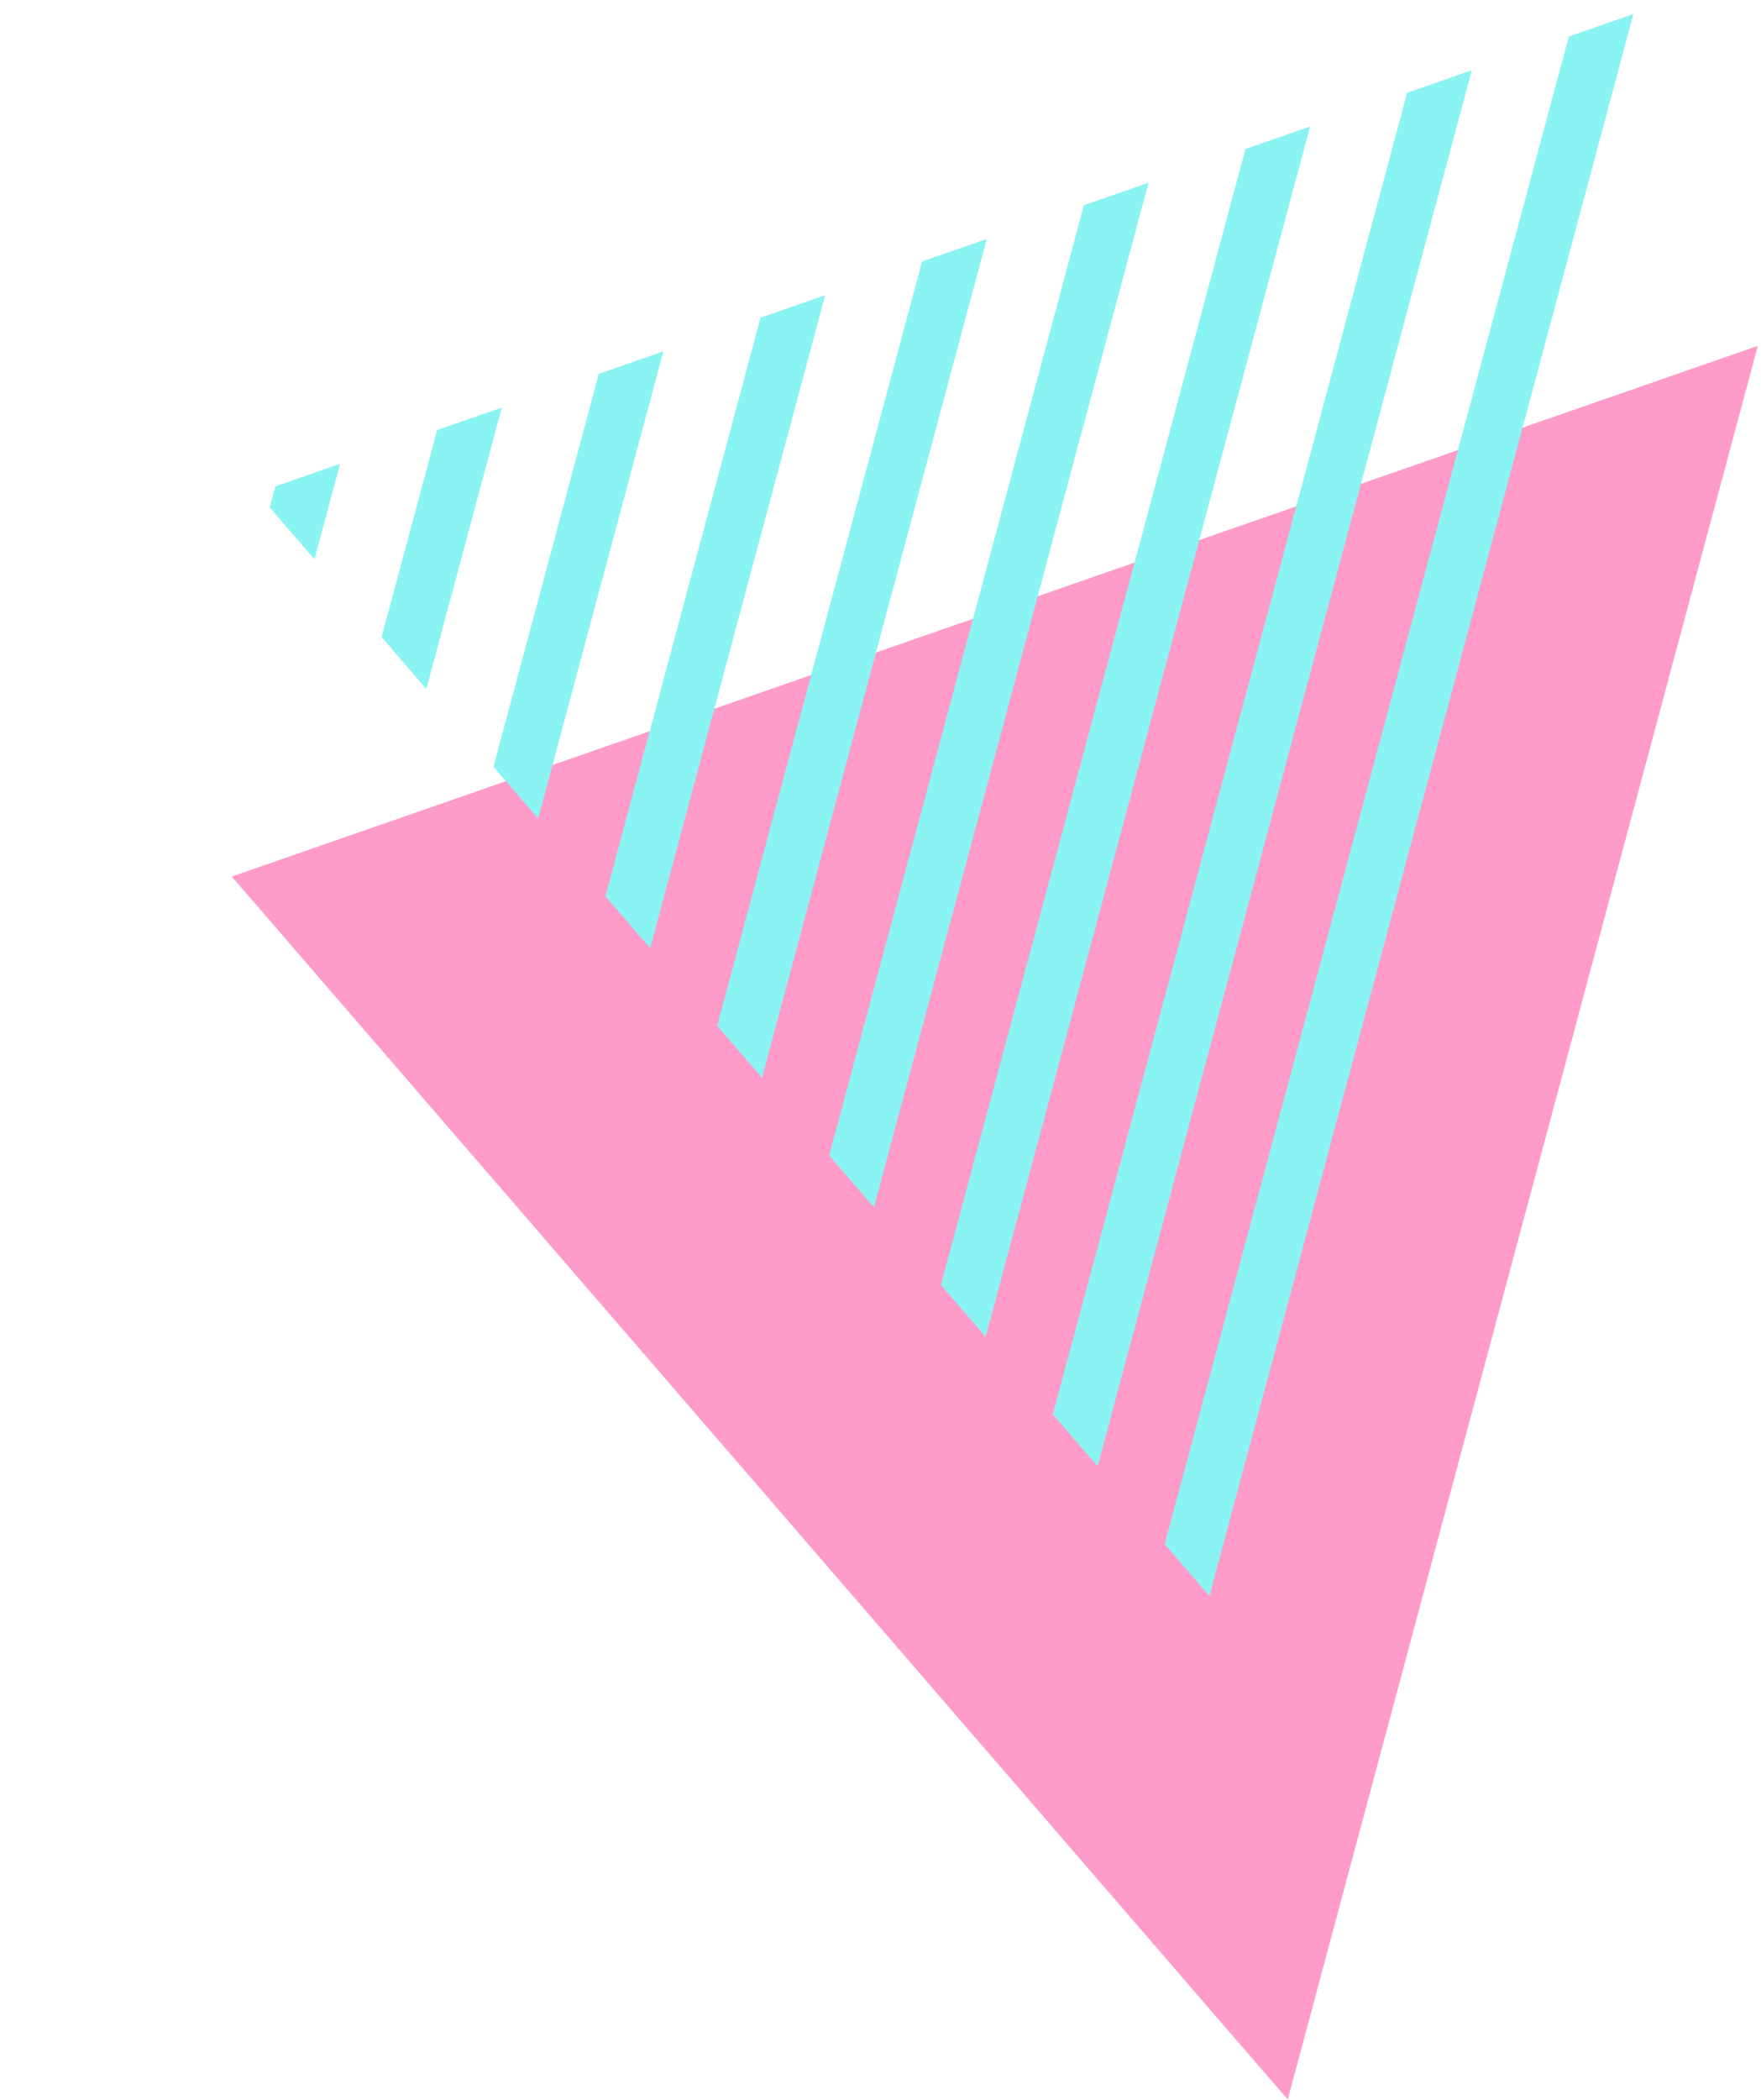
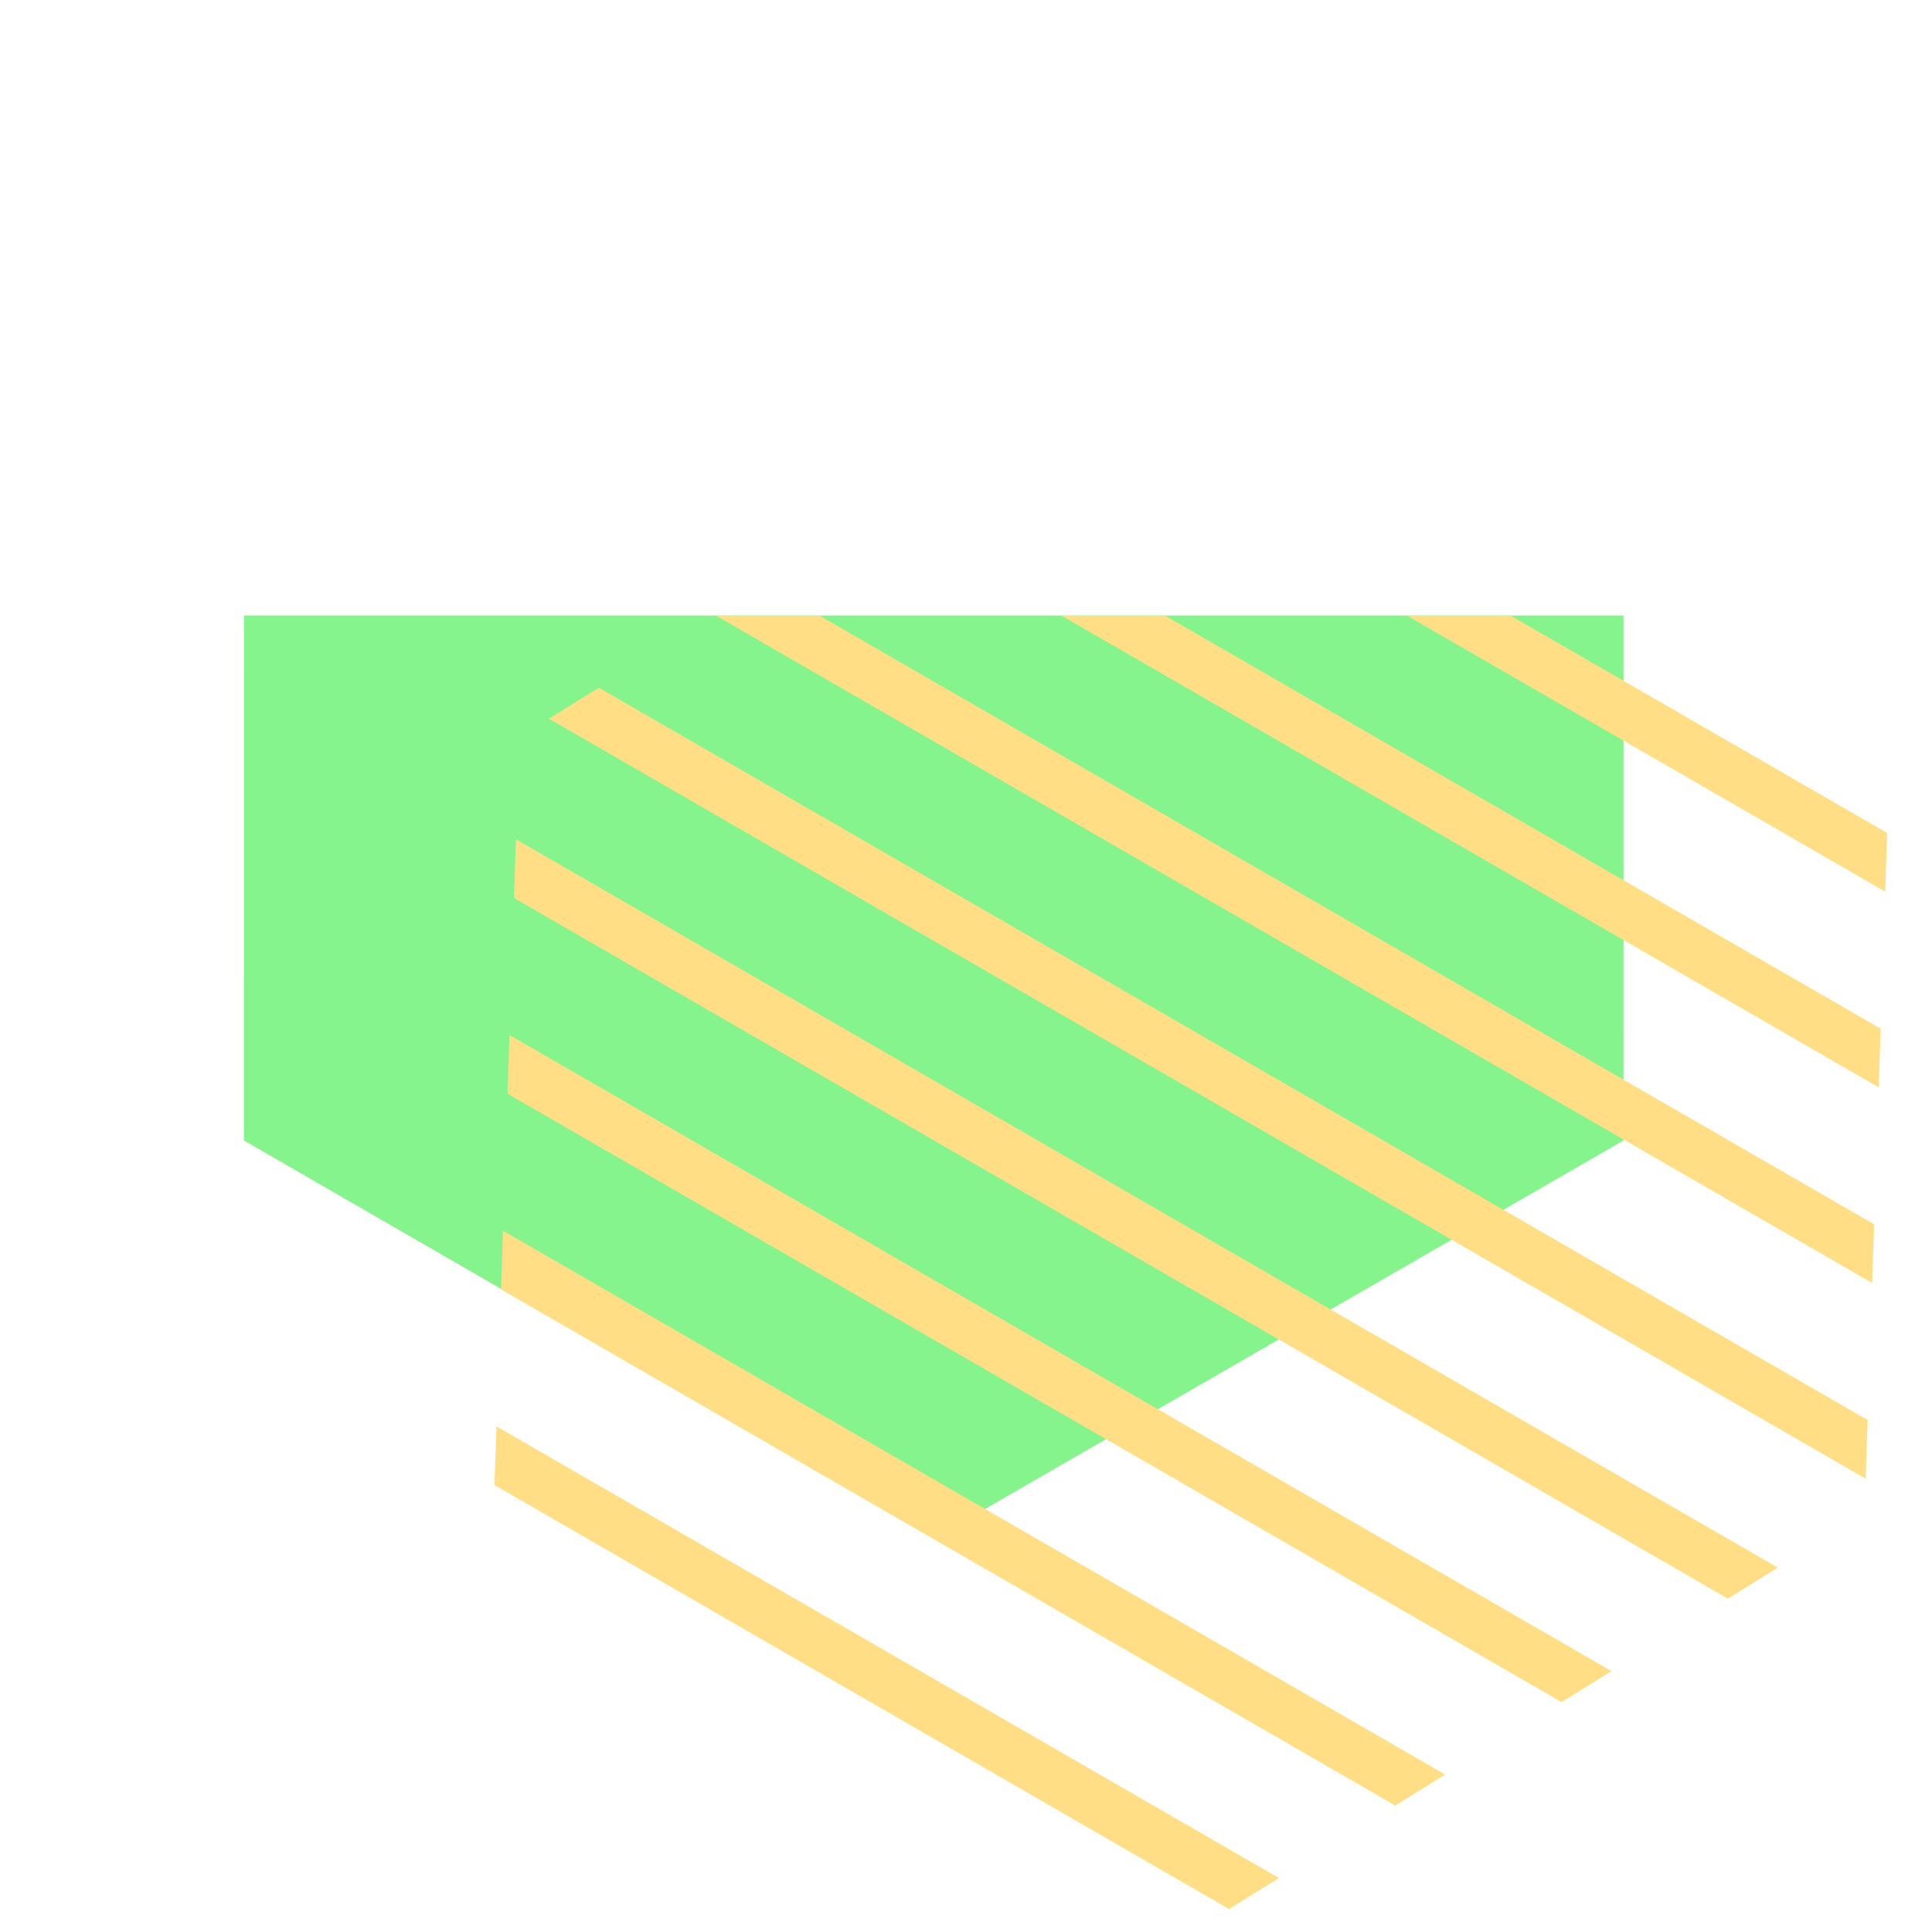
- <svg xmlns="http://www.w3.org/2000/svg" width="88.739" height="105.814" viewBox="0 0 88.739 105.814">
-   <g id="Group_5739" data-name="Group 5739" transform="matrix(-0.259, 0.966, -0.966, -0.259, 639.866, -461.931)" opacity="0.48">
-     <g id="Group_5736" data-name="Group 5736" transform="translate(605.695 408.273)">
-       <path id="Path_1186" data-name="Path 1186" d="M599.977,408.276l91.475,0-45.734,67.359Z" transform="translate(-599.977 -408.273)" fill="#ff2f8b" />
-     </g>
-     <g id="Group_5738" data-name="Group 5738" transform="translate(591.17 418.659)">
-       <g id="Group_5737" data-name="Group 5737">
-         <path id="Path_1187" data-name="Path 1187" d="M602.013,417.423h69.735l1.938-2.852H591.17l1.939,2.852Z" transform="translate(-591.17 -414.57)" fill="#09e8e3" />
-         <path id="Path_1188" data-name="Path 1188" d="M600.1,421.752h64.888l1.939-2.855H594.108l1.941,2.855Z" transform="translate(-589.262 -411.762)" fill="#09e8e3" />
-         <path id="Path_1189" data-name="Path 1189" d="M598.984,426.078h59.258l1.936-2.854H597.048Z" transform="translate(-587.353 -408.952)" fill="#09e8e3" />
-         <path id="Path_1190" data-name="Path 1190" d="M610.741,443.384H631.23l1.939-2.852H608.8Z" transform="translate(-579.724 -397.715)" fill="#09e8e3" />
-         <path id="Path_1191" data-name="Path 1191" d="M619.662,449.184h-4.986l1.941,2.856h1.1Z" transform="translate(-575.908 -392.097)" fill="#09e8e3" />
-         <path id="Path_1192" data-name="Path 1192" d="M613.677,447.711h10.8l1.939-2.854H611.737Z" transform="translate(-577.816 -394.906)" fill="#09e8e3" />
-         <path id="Path_1193" data-name="Path 1193" d="M646.675,431.876H602.923l1.941,2.857h39.874Z" transform="translate(-583.539 -403.334)" fill="#09e8e3" />
-         <path id="Path_1194" data-name="Path 1194" d="M601.924,430.4H651.49l1.938-2.854H599.984Z" transform="translate(-585.447 -406.143)" fill="#09e8e3" />
-         <path id="Path_1195" data-name="Path 1195" d="M639.922,436.2h-34.06l1.939,2.854h30.18Z" transform="translate(-581.631 -400.525)" fill="#09e8e3" />
+ <svg xmlns="http://www.w3.org/2000/svg" width="98.136" height="97.699" viewBox="0 0 98.136 97.699">
+   <g id="Shapes" transform="translate(29.909 -12.854) rotate(30)" opacity="0.48">
+     <path id="Subtraction_4" data-name="Subtraction 4" d="M8746.684-3381.927h-40.456l-13.335-23.1,60.686-35.036,13.336,23.1-20.23,35.037Z" transform="translate(-8686 3452)" fill="#00e80f" stroke="rgba(0,0,0,0)" stroke-miterlimit="10" stroke-width="1" />
+     <g id="Group_5734" data-name="Group 5734" transform="translate(22.931 14.811)">
+       <g id="Group_5733" data-name="Group 5733">
+         <path id="Path_1178" data-name="Path 1178" d="M76.844,2.632H0L1.405,0H75.828l1.4,2.632Z" transform="translate(0 26.326)" fill="#fb0" />
+         <path id="Path_1180" data-name="Path 1180" d="M26.2,0H74.005L72.6,2.634H1.4L0,0Z" transform="translate(1.615 35.101)" fill="#fb0" />
+         <path id="Path_1181" data-name="Path 1181" d="M16.83,0H55.264L53.859,2.631H1.405L0,0Z" transform="translate(10.984 52.654)" fill="#fb0" />
+         <path id="Path_1182" data-name="Path 1182" d="M21.514,0H64.635L63.228,2.632H1.406L0,0Z" transform="translate(6.3 43.878)" fill="#fb0" />
+         <path id="Path_1183" data-name="Path 1183" d="M0,0H45.894L44.488,2.632H1.4Z" transform="translate(15.67 61.429)" fill="#fb0" />
+         <path id="Subtraction_1" data-name="Subtraction 1" d="M8758.547-3431.819h-67.826l4.557-2.631h61.864l1.4,2.63Z" transform="translate(-8686 3452)" fill="#fb0" stroke="rgba(0,0,0,0)" stroke-miterlimit="10" stroke-width="1" />
+         <path id="Subtraction_2" data-name="Subtraction 2" d="M8753.862-3440.594H8705.92l4.558-2.631h41.978l1.406,2.63Z" transform="translate(-8686 3452)" fill="#fb0" stroke="rgba(0,0,0,0)" stroke-miterlimit="10" stroke-width="1" />
+         <path id="Subtraction_3" data-name="Subtraction 3" d="M8749.178-3449.37h-28.059l4.558-2.631h22.094l1.406,2.63Z" transform="translate(-8686 3452)" fill="#fb0" stroke="rgba(0,0,0,0)" stroke-miterlimit="10" stroke-width="1" />
      </g>
    </g>
  </g>
</svg>
